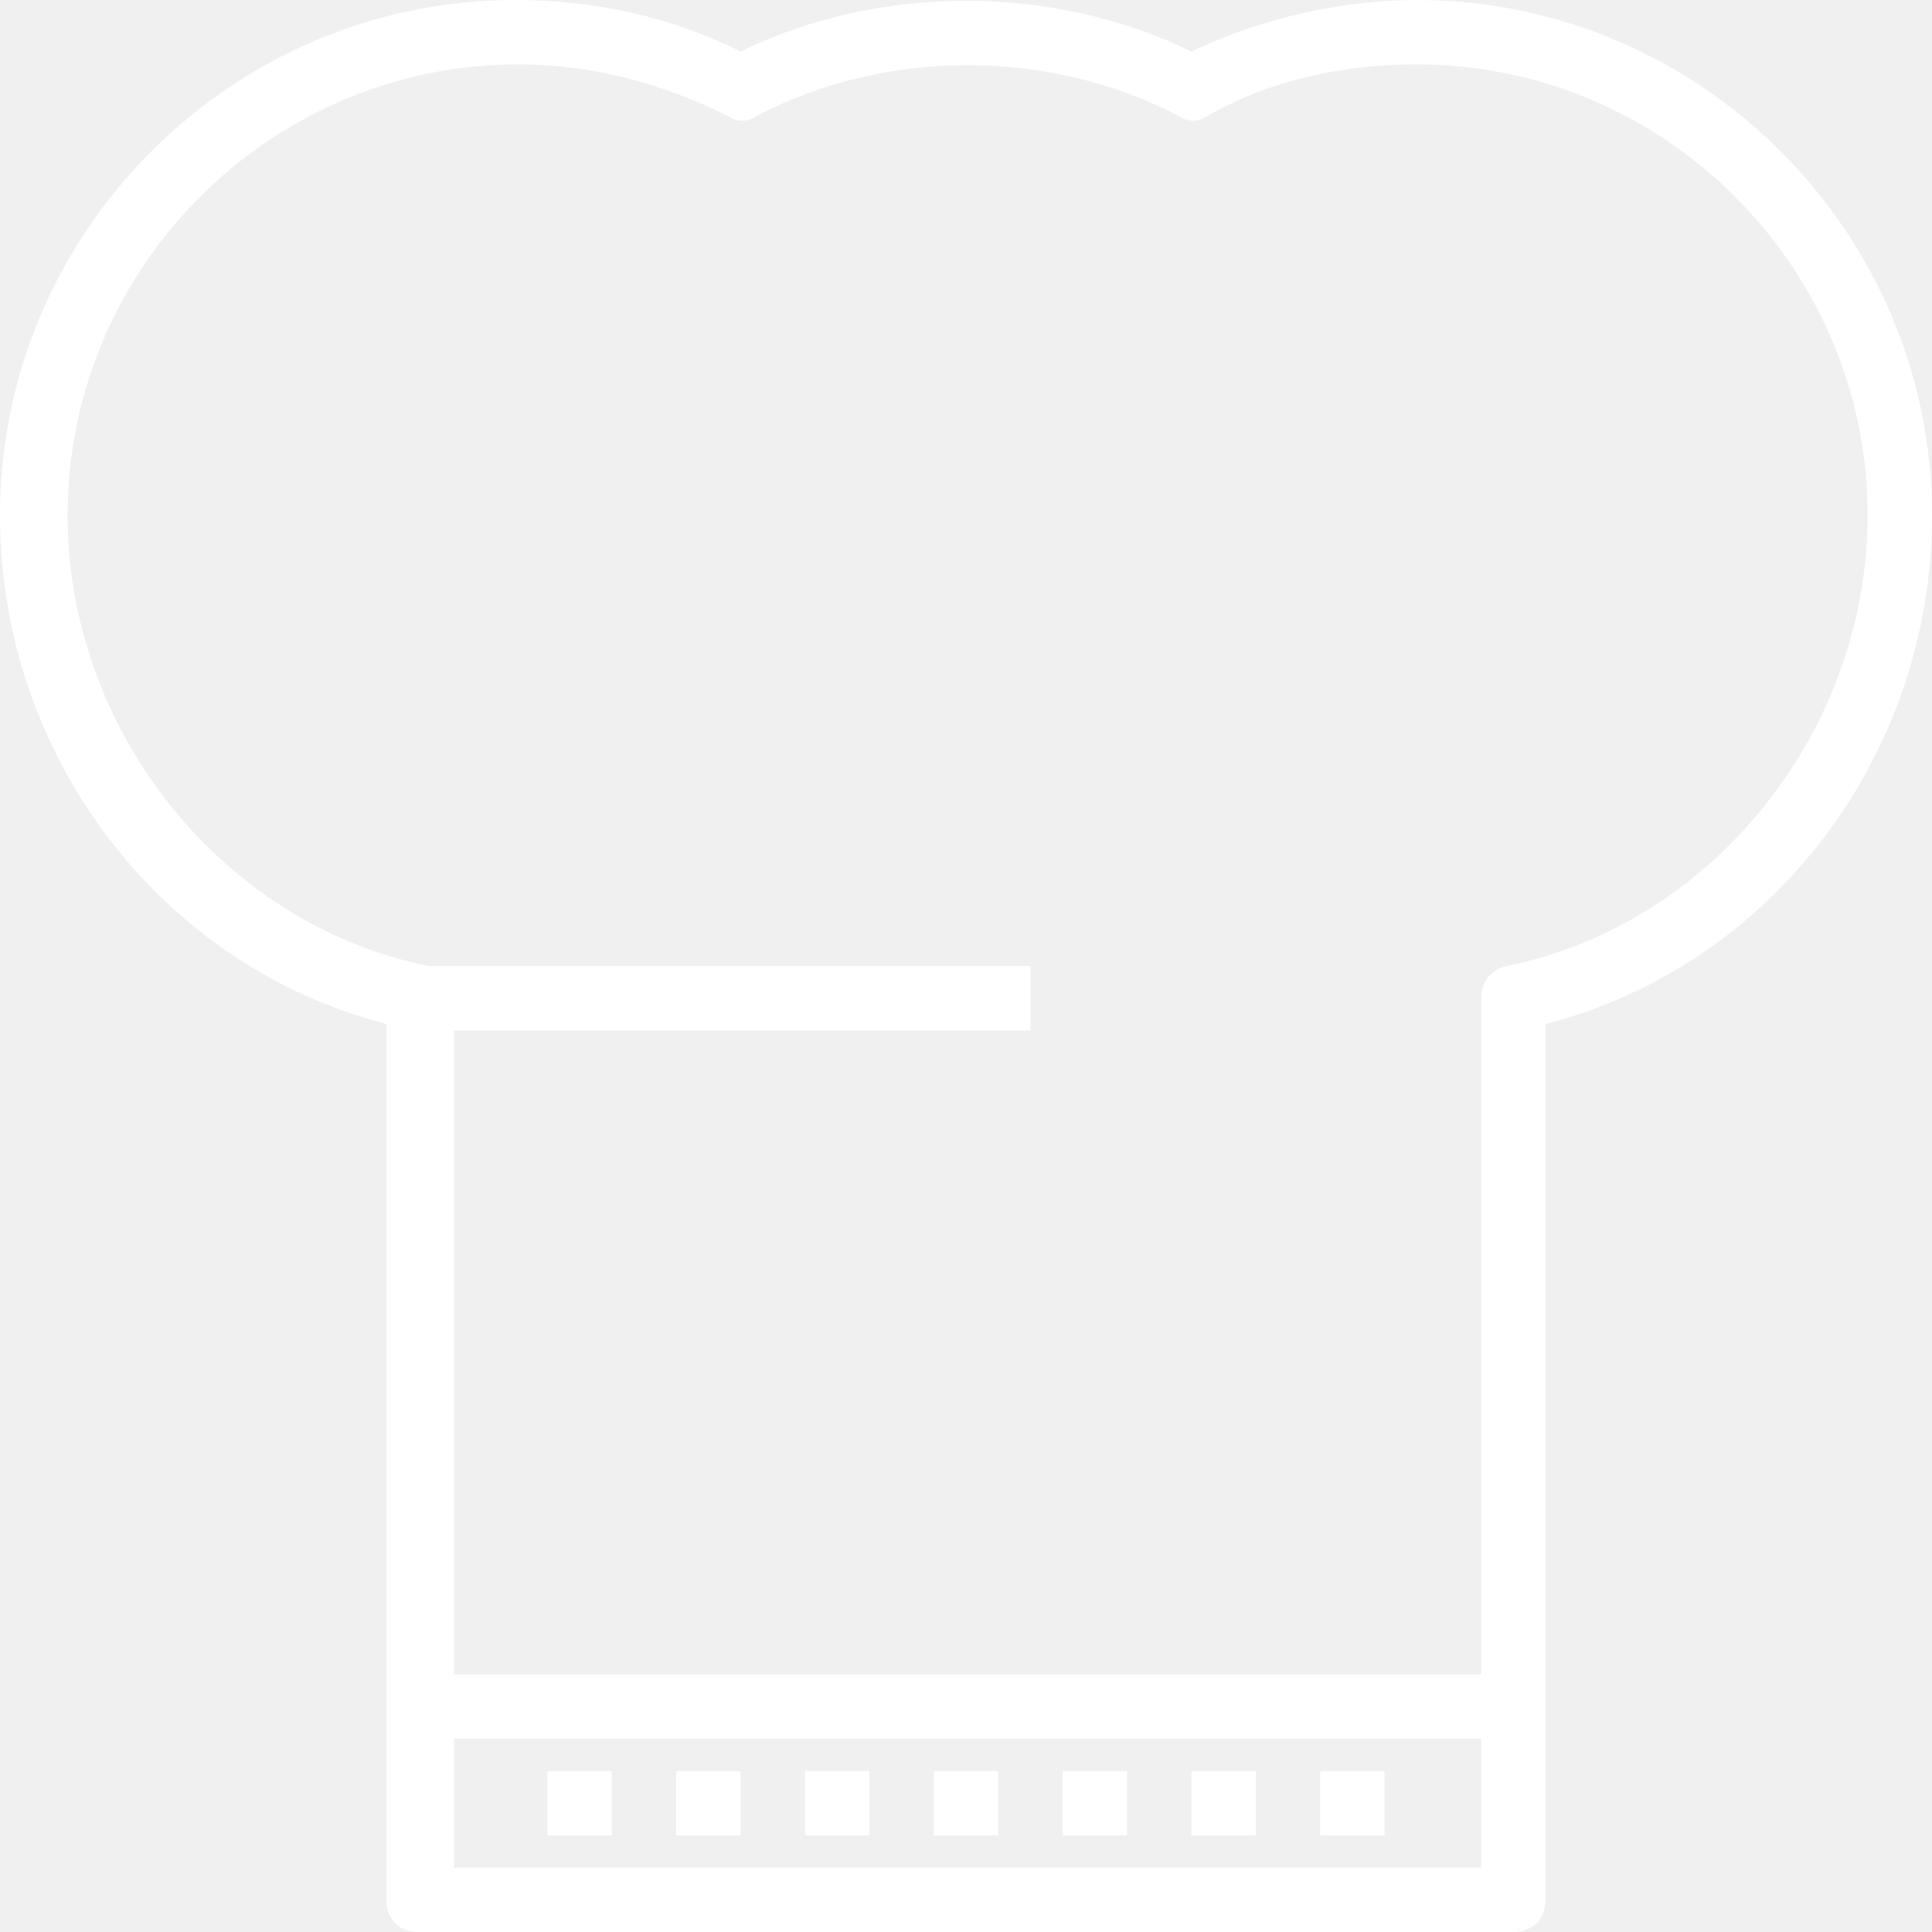
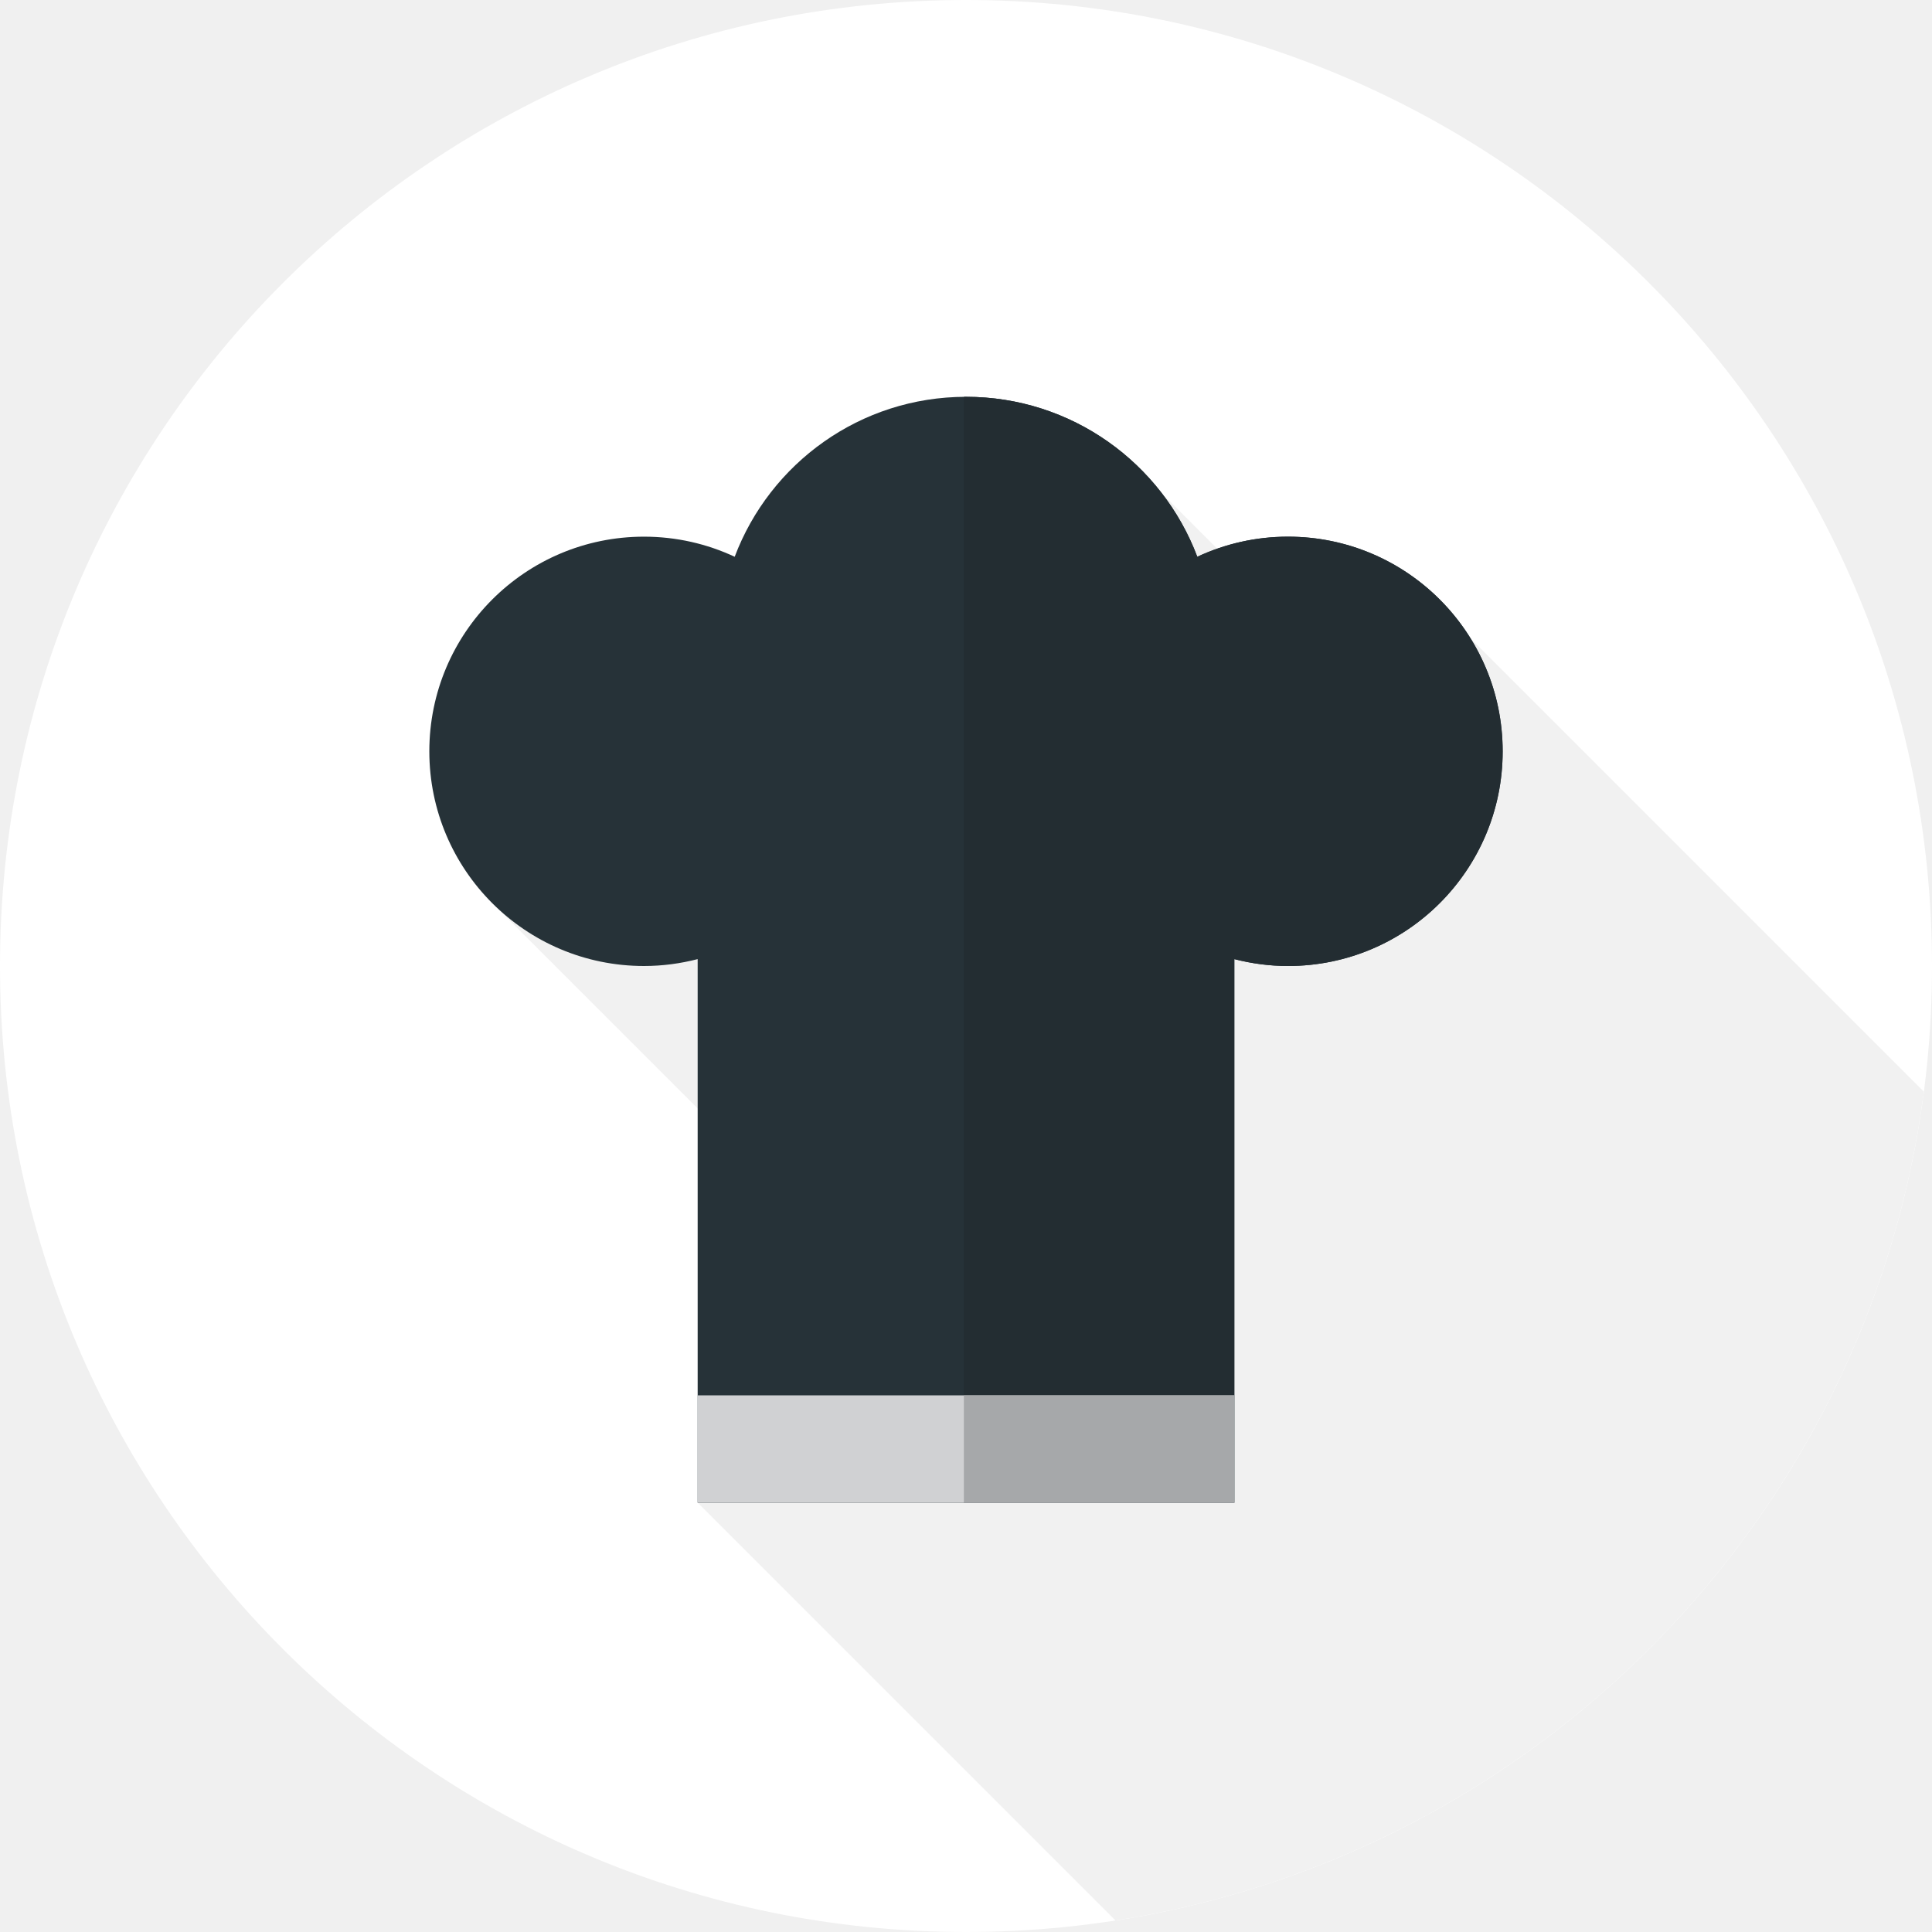
- <svg xmlns="http://www.w3.org/2000/svg" width="100%" height="100%" viewBox="0 0 60 60" version="1.1" xml:space="preserve" style="fill-rule:evenodd;clip-rule:evenodd;stroke-linejoin:round;stroke-miterlimit:1.414;">
+ <svg xmlns="http://www.w3.org/2000/svg" width="100%" height="100%" viewBox="0 0 512 512" version="1.1" xml:space="preserve" style="fill-rule:evenodd;clip-rule:evenodd;stroke-linejoin:round;stroke-miterlimit:1.414;">
+   <circle cx="256" cy="256" r="256" style="fill:white;" />
+   <path d="M295.614,508.947C407.371,491.586 495.211,401.941 509.845,289.306L389.691,169.151L370.023,192.867L295.792,118.636L197.29,230.617L183.669,216.996L129.47,238.32L243.811,352.662L184.888,398.223L295.614,508.947Z" style="fill:rgb(241,241,241);fill-rule:nonzero;" />
+   <path d="M341.333,142.222C332.741,142.222 324.601,144.137 317.298,147.547C307.951,122.78 284.039,105.158 255.999,105.158C227.96,105.158 204.047,122.78 194.7,147.547C187.398,144.137 179.257,142.222 170.665,142.222C139.247,142.222 113.776,167.693 113.776,199.111C113.776,230.529 139.248,256 170.667,256C175.582,256 180.34,255.347 184.889,254.174L184.889,398.222L327.111,398.222L327.111,254.174C331.66,255.346 336.418,256 341.333,256C372.751,256 398.222,230.529 398.222,199.111C398.222,167.693 372.752,142.222 341.333,142.222Z" style="fill:rgb(38,50,56);fill-rule:nonzero;" />
  <g>
-     <path d="M44,0C41.6,0 39.1,0.6 37,1.6C32.7,-0.5 27.3,-0.5 23,1.6C20.8,0.5 18.4,0 16,0C7.2,0 0,7.2 0,16C0,23.5 5,30 12,31.8L12,59C12,59.6 12.4,60 13,60L47,60C47.6,60 48,59.6 48,59L48,31.8C55,30 60,23.5 60,16C60,7.2 52.8,0 44,0ZM14.1,58L14.1,54L46,54L46,58L14.1,58ZM46.8,30C46.3,30.1 46,30.5 46,31L46,52L14.1,52L14.1,32L32,32L32,30L13.3,30C6.9,28.7 2.1,22.7 2.1,16C2.1,8.3 8.4,2 16.1,2C18.4,2 20.6,2.6 22.6,3.6C22.9,3.8 23.2,3.8 23.5,3.6C27.5,1.5 32.6,1.5 36.6,3.6C36.9,3.8 37.2,3.8 37.5,3.6C39.4,2.5 41.7,2 44,2C51.7,2 58,8.3 58,16C58,22.7 53.2,28.7 46.8,30Z" style="fill:white;fill-rule:nonzero;" />
-     <g transform="matrix(1,0,0,1,0,7)">
-       <rect x="17" y="48" width="2" height="2" style="fill:white;" />
-     </g>
-     <g transform="matrix(1,0,0,1,0,7)">
-       <rect x="21" y="48" width="2" height="2" style="fill:white;" />
-     </g>
-     <g transform="matrix(1,0,0,1,0,7)">
-       <rect x="25" y="48" width="2" height="2" style="fill:white;" />
-     </g>
-     <g transform="matrix(1,0,0,1,0,7)">
-       <rect x="29" y="48" width="2" height="2" style="fill:white;" />
-     </g>
-     <g transform="matrix(1,0,0,1,0,7)">
-       <rect x="33" y="48" width="2" height="2" style="fill:white;" />
-     </g>
-     <g transform="matrix(1,0,0,1,0,7)">
-       <rect x="37" y="48" width="2" height="2" style="fill:white;" />
-     </g>
-     <g transform="matrix(1,0,0,1,0,7)">
-       <rect x="41" y="48" width="2" height="2" style="fill:white;" />
-     </g>
+     <path d="M341.333,142.222C332.741,142.222 324.601,144.137 317.298,147.547C307.951,122.78 284.039,105.158 255.999,105.158C255.806,105.158 255.616,105.168 255.425,105.17L255.425,398.222L327.11,398.222L327.11,254.174C331.659,255.346 336.417,256 341.332,256C372.75,256 398.221,230.529 398.221,199.111C398.221,167.693 372.752,142.222 341.333,142.222Z" style="fill:rgb(35,45,50);fill-rule:nonzero;" />
+     <rect x="184.889" y="369.778" width="142.222" height="28.444" style="fill:rgb(208,209,211);" />
  </g>
+   <rect x="255.431" y="369.778" width="71.685" height="28.444" style="fill:rgb(166,168,170);" />
</svg>
